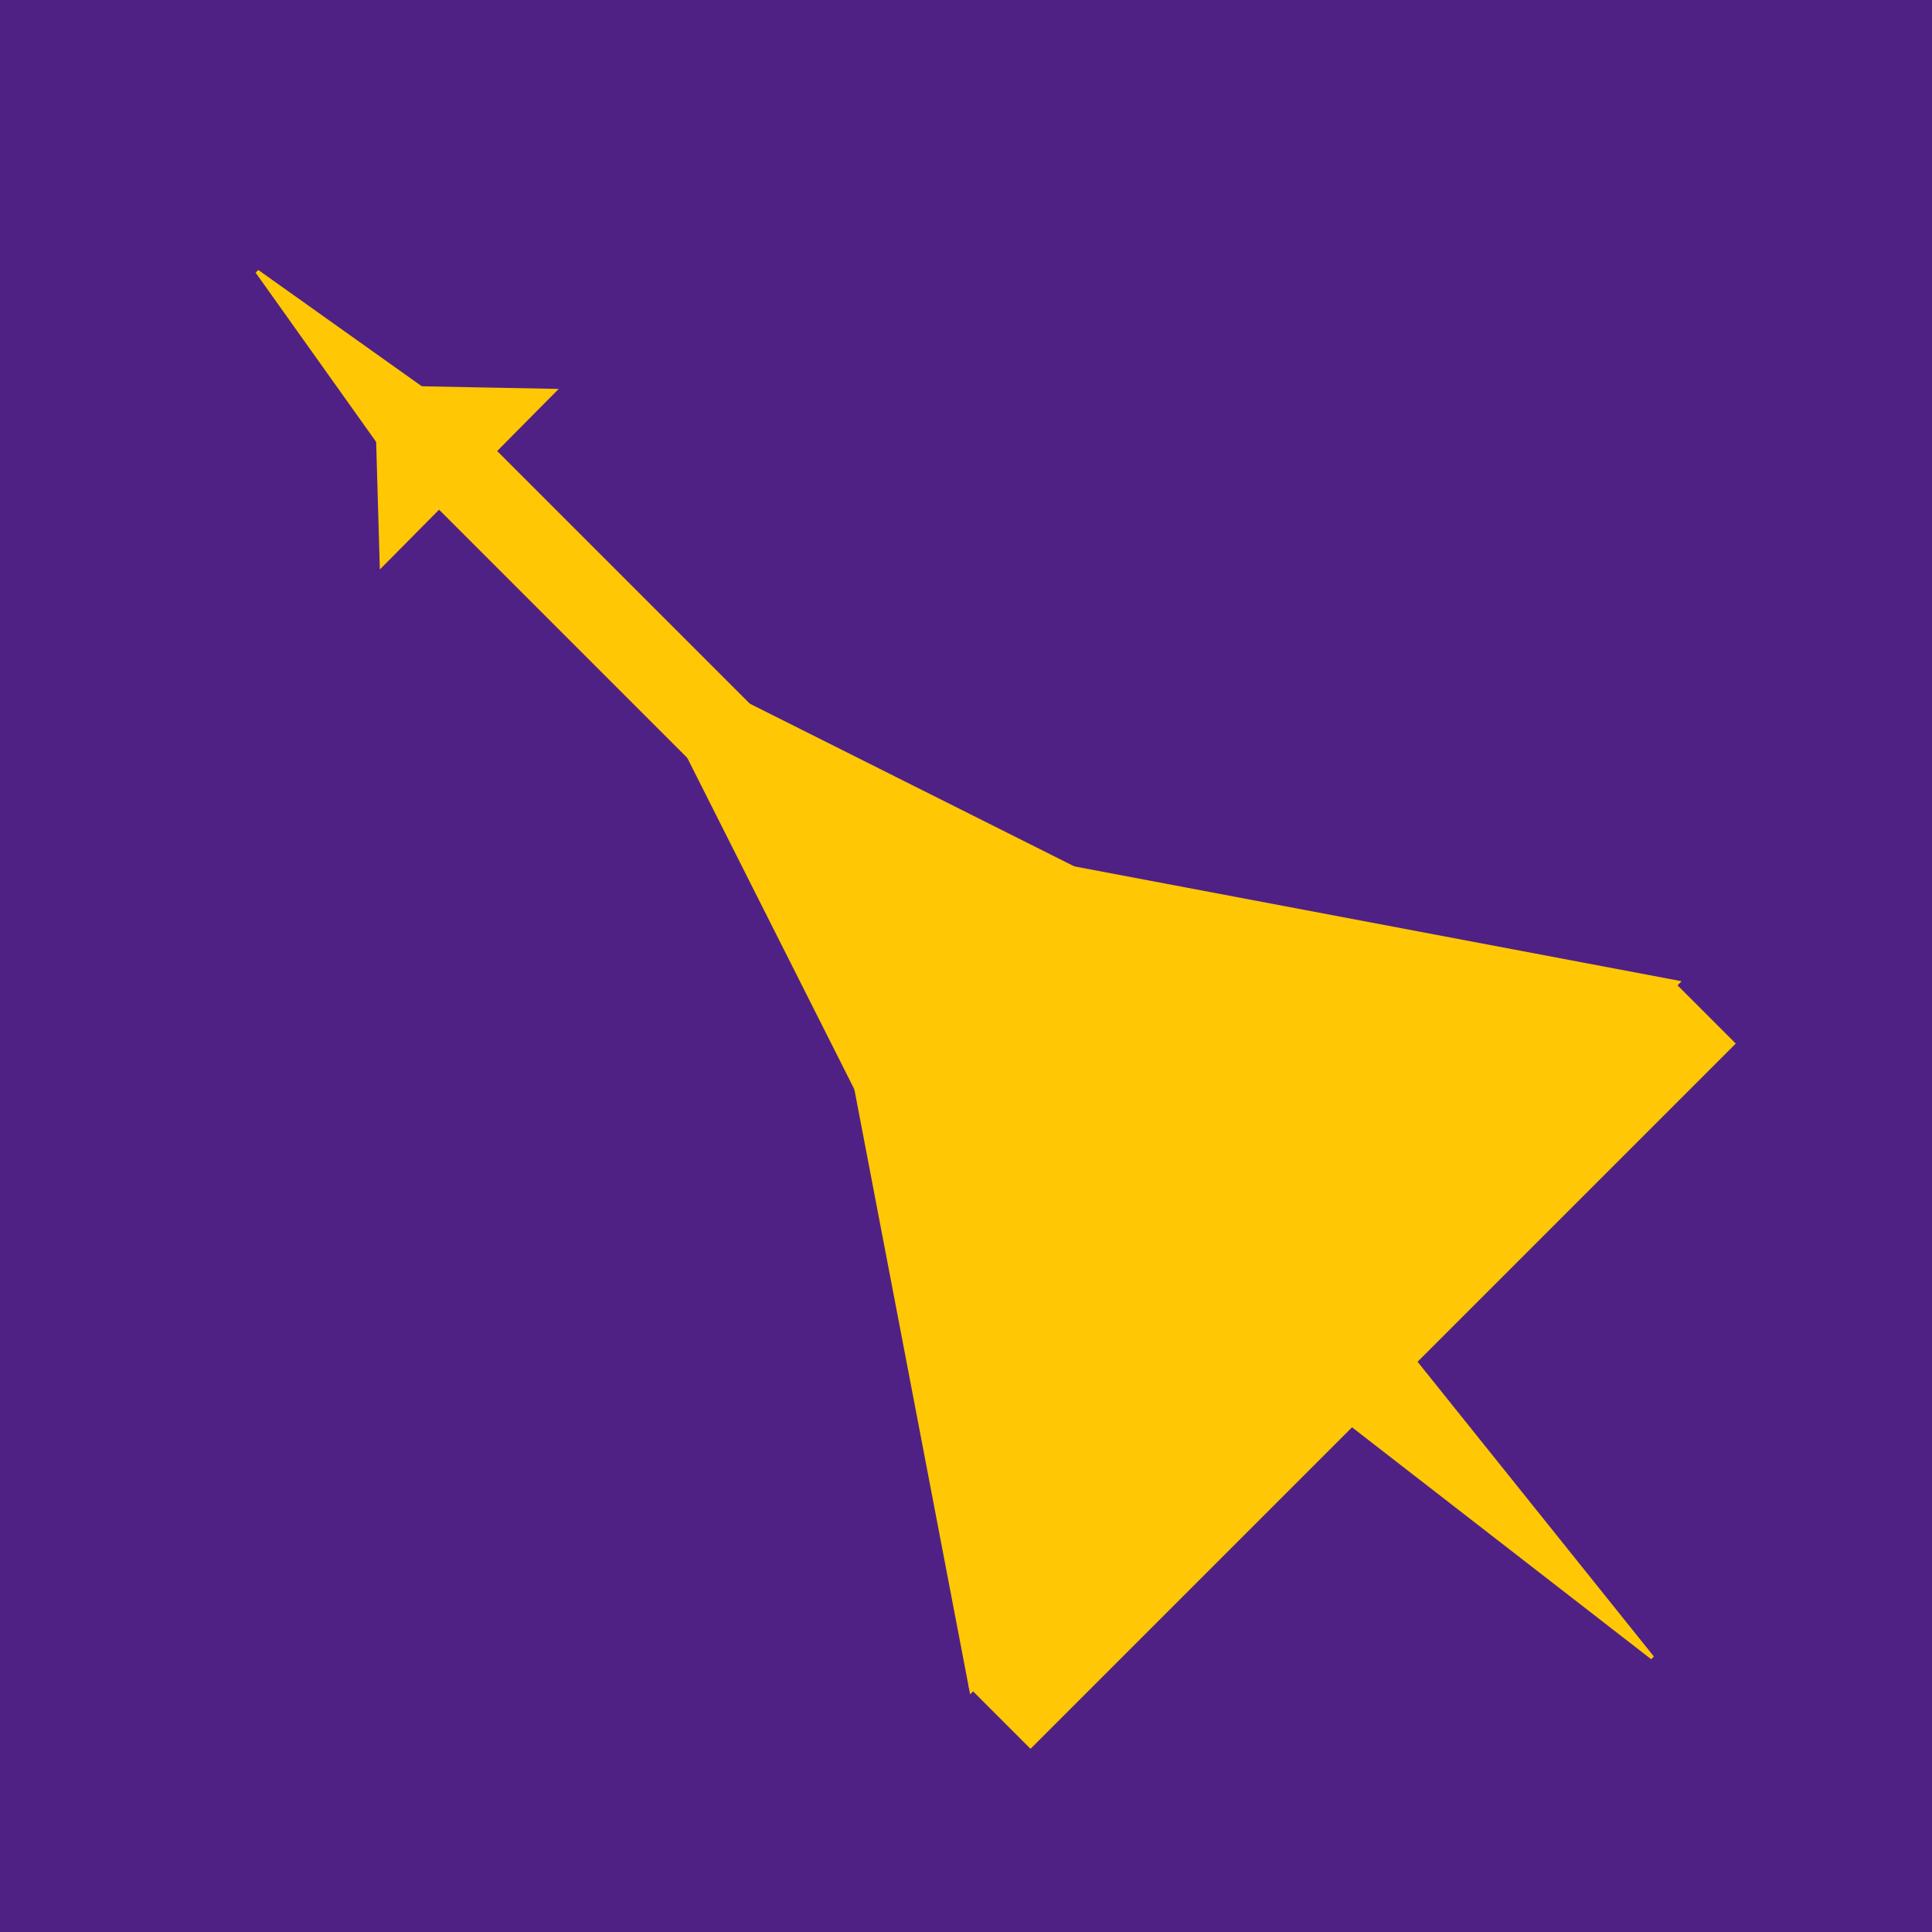
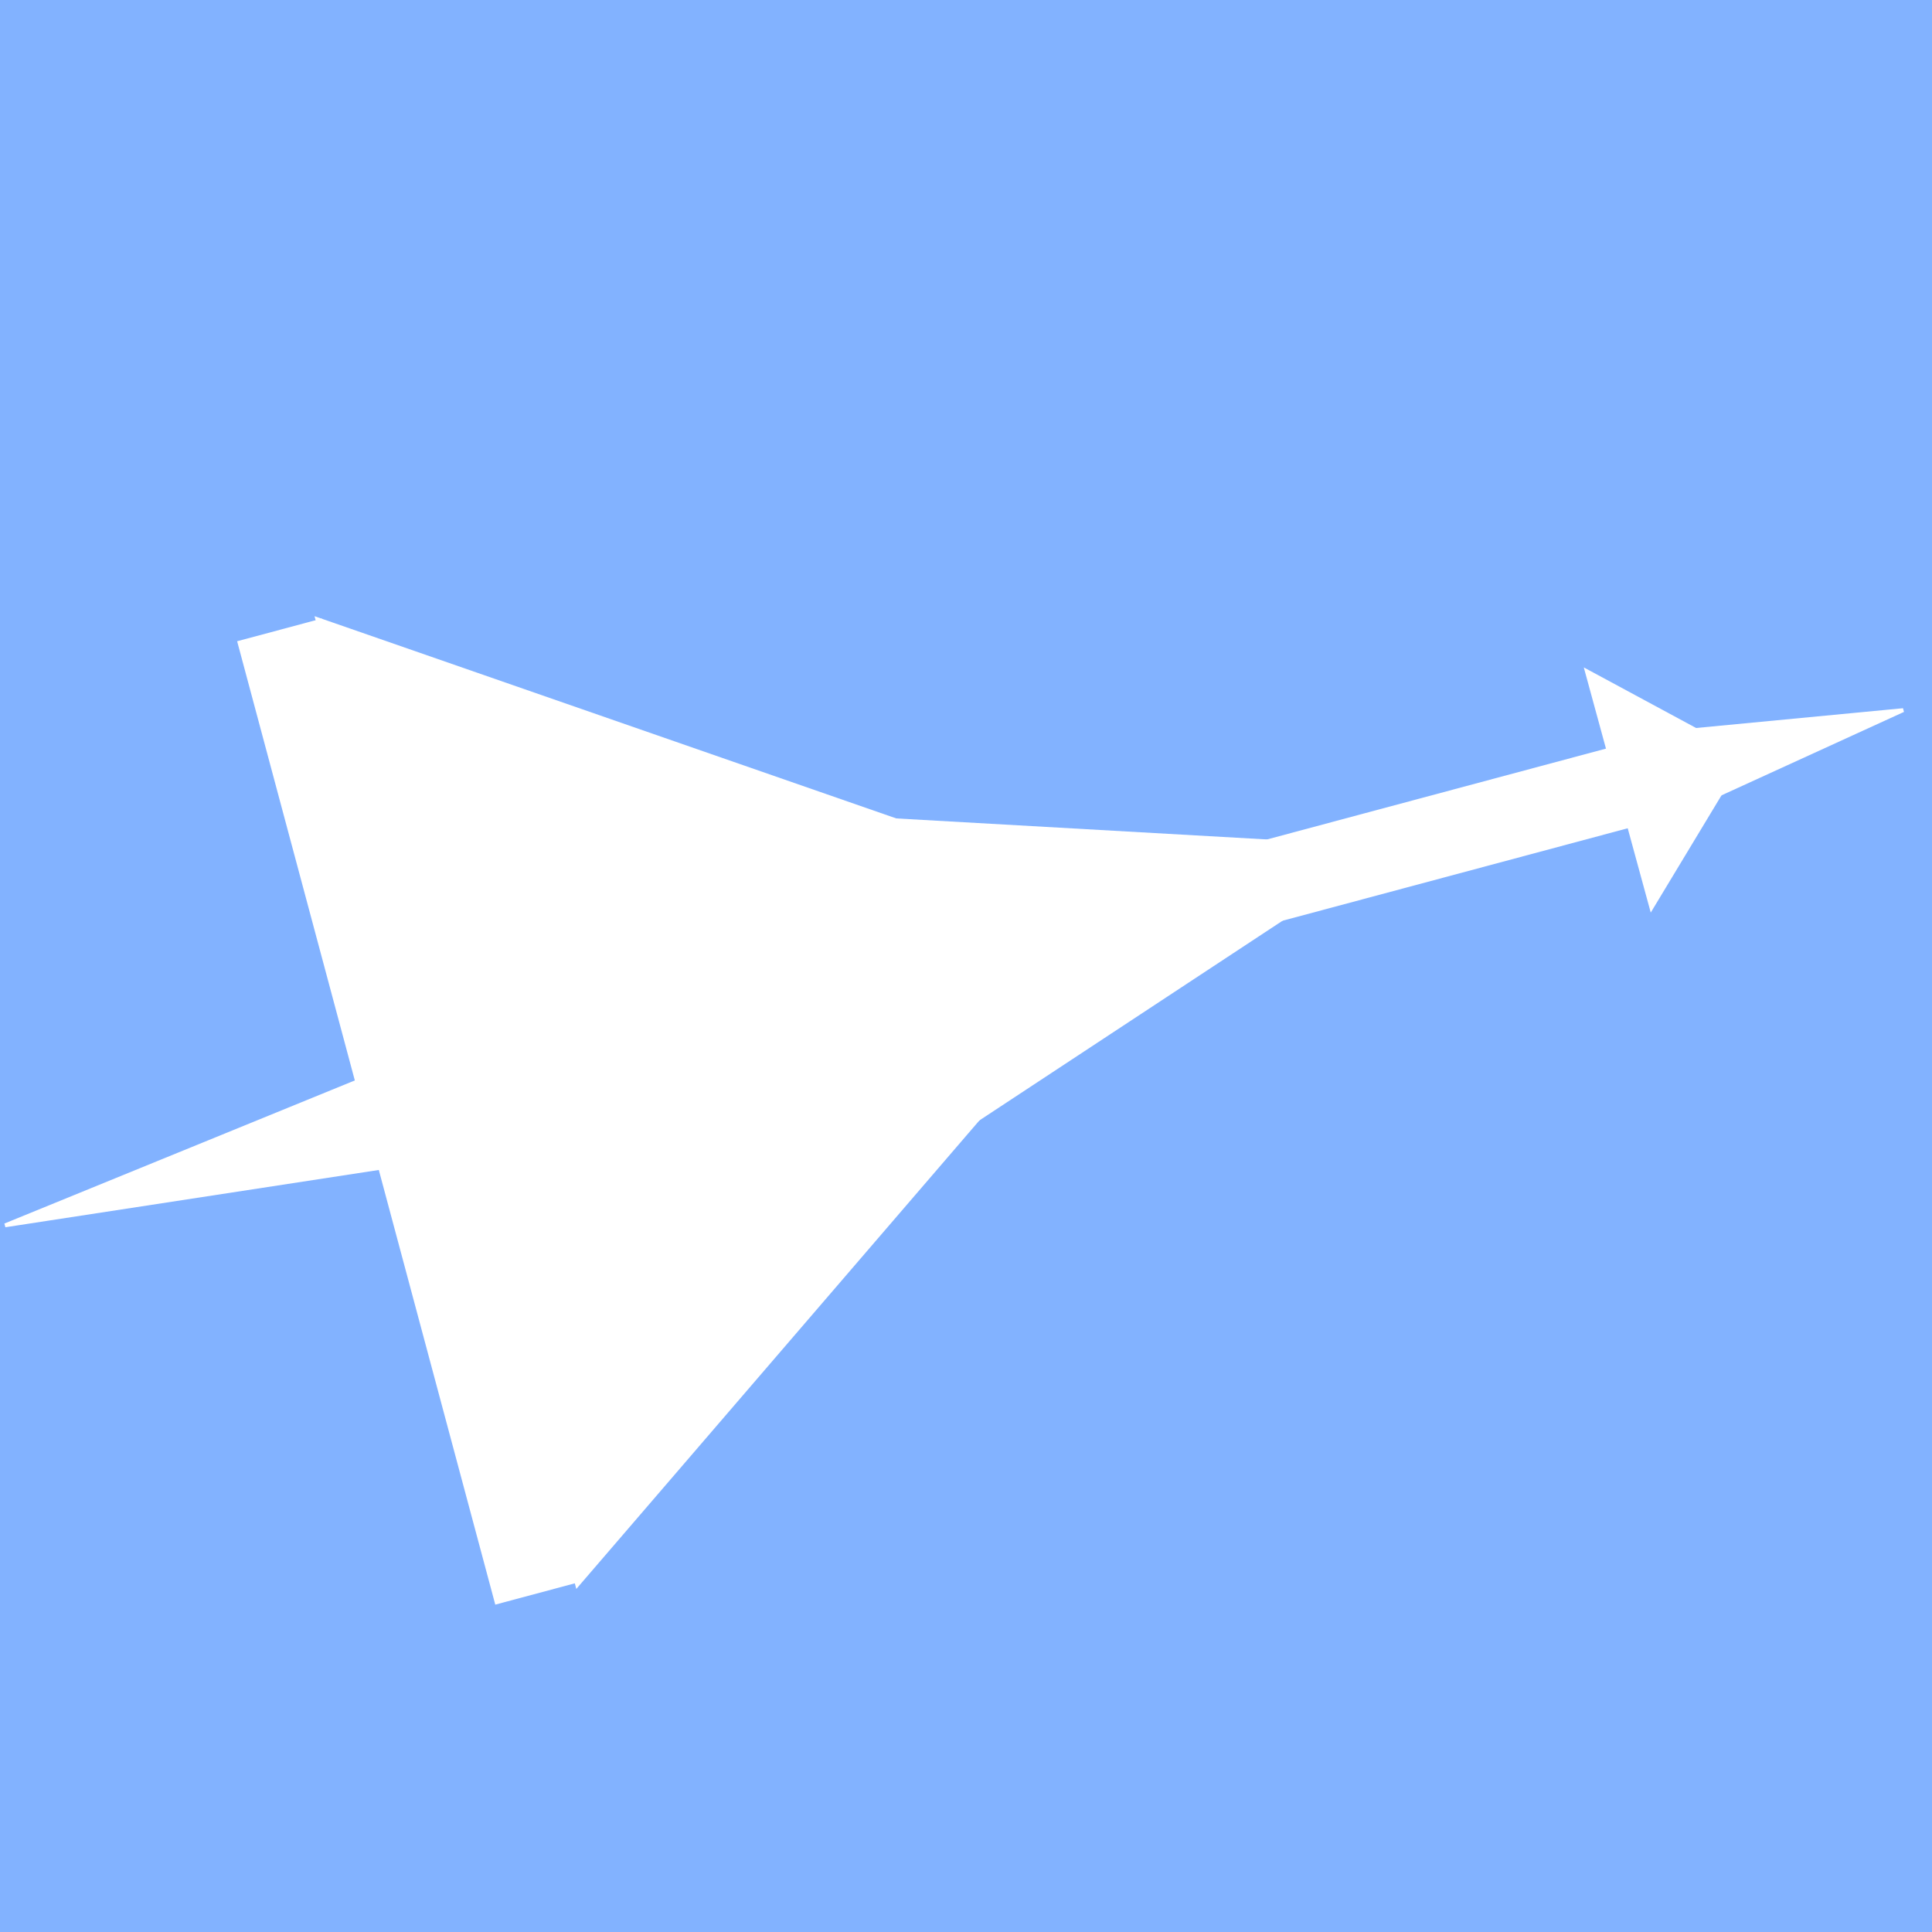
<svg xmlns="http://www.w3.org/2000/svg" xmlns:ns1="https://boxy-svg.com" viewBox="0 0 500 500">
-   <rect width="500" height="500" style="paint-order: stroke markers; fill: rgb(79, 33, 133);" transform="matrix(1, 0, 0, 1, 0, 0)" />
-   <g transform="matrix(-0.707107, -0.707107, 0.707107, -0.707107, 243.4845, 600.4444)">
-     <path d="M 28.589 -0.585 L 39.15 62.146 L 18.027 62.146 L 28.589 -0.585 Z" style="fill-rule: nonzero; paint-order: stroke; stroke: #FFC704; fill: rgb(255, 199, 4);" transform="matrix(0.000252, 1, -1, 0.000252, 499.4051, 221.1929)" ns1:shape="triangle 18.027 -0.585 21.123 62.731 0.5 0 1@a5ea8e10" />
-     <path d="M 132.001 -69.871 L 261.408 120.326 L 2.594 120.326 L 132.001 -69.871 Z" style="fill-rule: nonzero; paint-order: stroke; stroke: #FFC704; fill: rgb(255, 199, 4);" transform="matrix(0.00109, 0.999999, -0.999999, 0.00109, 229.9852, 118.1025)" ns1:shape="triangle 2.594 -69.871 258.814 190.197 0.5 0 1@c476ed7b" ns1:origin="0.49992 0.499891" />
-     <rect x="237.062" y="239.991" width="199.035" height="20.363" style="stroke: #FFC704; fill-rule: nonzero; paint-order: fill; fill: rgb(255, 199, 4);" />
-     <path d="M 50.958 -55.46 L 100.915 95.513 L 1 95.513 L 50.958 -55.46 Z" style="fill-rule: nonzero; paint-order: fill; stroke: #FFC704; fill: rgb(255, 199, 4);" transform="matrix(0.00109, 0.999999, -0.999999, 0.00109, 306.6935, 198.9801)" ns1:shape="triangle 1 -55.46 99.915 150.973 0.5 0 1@b603829c" />
-     <path d="M 34.924 -1.015 L 47.826 108.044 L 22.021 108.044 L 34.924 -1.015 Z" style="fill-rule: nonzero; paint-order: fill; stroke: #FFC704; fill: rgb(255, 199, 4);" transform="matrix(-0.005048, -0.999987, 0.999971, -0.008202, -7.799182, 286.3466)" ns1:shape="triangle 22.021 -1.015 25.805 109.059 0.5 0 1@3cd593c8" />
-     <rect x="88.635" y="121.463" width="21.706" height="257.119" style="stroke: #FFC704; fill-rule: nonzero; paint-order: fill; fill: rgb(255, 199, 4);" />
-     <path d="M 425.649 493.134 L 457.369 526.421 L 393.928 526.421 L 425.649 493.134 Z" style="stroke: #FFC704; fill-rule: nonzero; paint-order: fill; fill: rgb(255, 199, 4);" transform="matrix(0.004777, 0.999989, -0.999989, 0.004777, 948.0602, -177.5712)" ns1:shape="triangle 393.928 493.134 63.441 33.287 0.5 0 1@b48b2216" />
+   <rect width="500" height="500" style="paint-order: stroke markers; fill: rgb(130, 178, 255);" transform="matrix(1, 0, 0, 1, 0, 0)" />
+   <g transform="matrix(0.965926, -0.258819, 0.258819, 0.965926, -55.06797, 71.9249)">
+     <path d="M 28.589 -0.585 L 39.15 62.146 L 18.027 62.146 L 28.589 -0.585 Z" style="fill-rule: nonzero; paint-order: stroke; stroke: #FFFFFF; fill: #FFFFFF;" transform="matrix(0.000252, 1, -1, 0.000252, 499.4051, 221.1929)" ns1:shape="triangle 18.027 -0.585 21.123 62.731 0.5 0 1@a5ea8e10" />
+     <path d="M 132.001 -69.871 L 261.408 120.326 L 2.594 120.326 L 132.001 -69.871 Z" style="fill-rule: nonzero; paint-order: stroke; stroke: #FFFFFF; fill: #FFFFFF;" transform="matrix(0.00109, 0.999999, -0.999999, 0.00109, 229.9852, 118.1025)" ns1:shape="triangle 2.594 -69.871 258.814 190.197 0.5 0 1@c476ed7b" ns1:origin="0.49992 0.499891" />
+     <rect x="237.062" y="239.991" width="199.035" height="20.363" style="stroke: #FFFFFF; fill-rule: nonzero; paint-order: fill; fill: #FFFFFF;" />
+     <path d="M 50.958 -55.46 L 100.915 95.513 L 1 95.513 L 50.958 -55.46 Z" style="fill-rule: nonzero; paint-order: fill; stroke: #FFFFFF; fill: #FFFFFF;" transform="matrix(0.00109, 0.999999, -0.999999, 0.00109, 306.6935, 198.9801)" ns1:shape="triangle 1 -55.46 99.915 150.973 0.5 0 1@b603829c" />
+     <path d="M 34.924 -1.015 L 47.826 108.044 L 22.021 108.044 L 34.924 -1.015 Z" style="fill-rule: nonzero; paint-order: fill; stroke: #FFFFFF; fill: #FFFFFF;" transform="matrix(-0.005048, -0.999987, 0.999971, -0.008202, -7.799182, 286.3466)" ns1:shape="triangle 22.021 -1.015 25.805 109.059 0.5 0 1@3cd593c8" />
+     <rect x="88.635" y="121.463" width="21.706" height="257.119" style="stroke: #FFFFFF; fill-rule: nonzero; paint-order: fill; fill: #FFFFFF;" />
+     <path d="M 425.649 493.134 L 457.369 526.421 L 393.928 526.421 L 425.649 493.134 Z" style="stroke: #FFFFFF; fill-rule: nonzero; paint-order: fill; fill: #FFFFFF;" transform="matrix(0.004777, 0.999989, -0.999989, 0.004777, 948.0602, -177.5712)" ns1:shape="triangle 393.928 493.134 63.441 33.287 0.5 0 1@b48b2216" />
  </g>
</svg>
